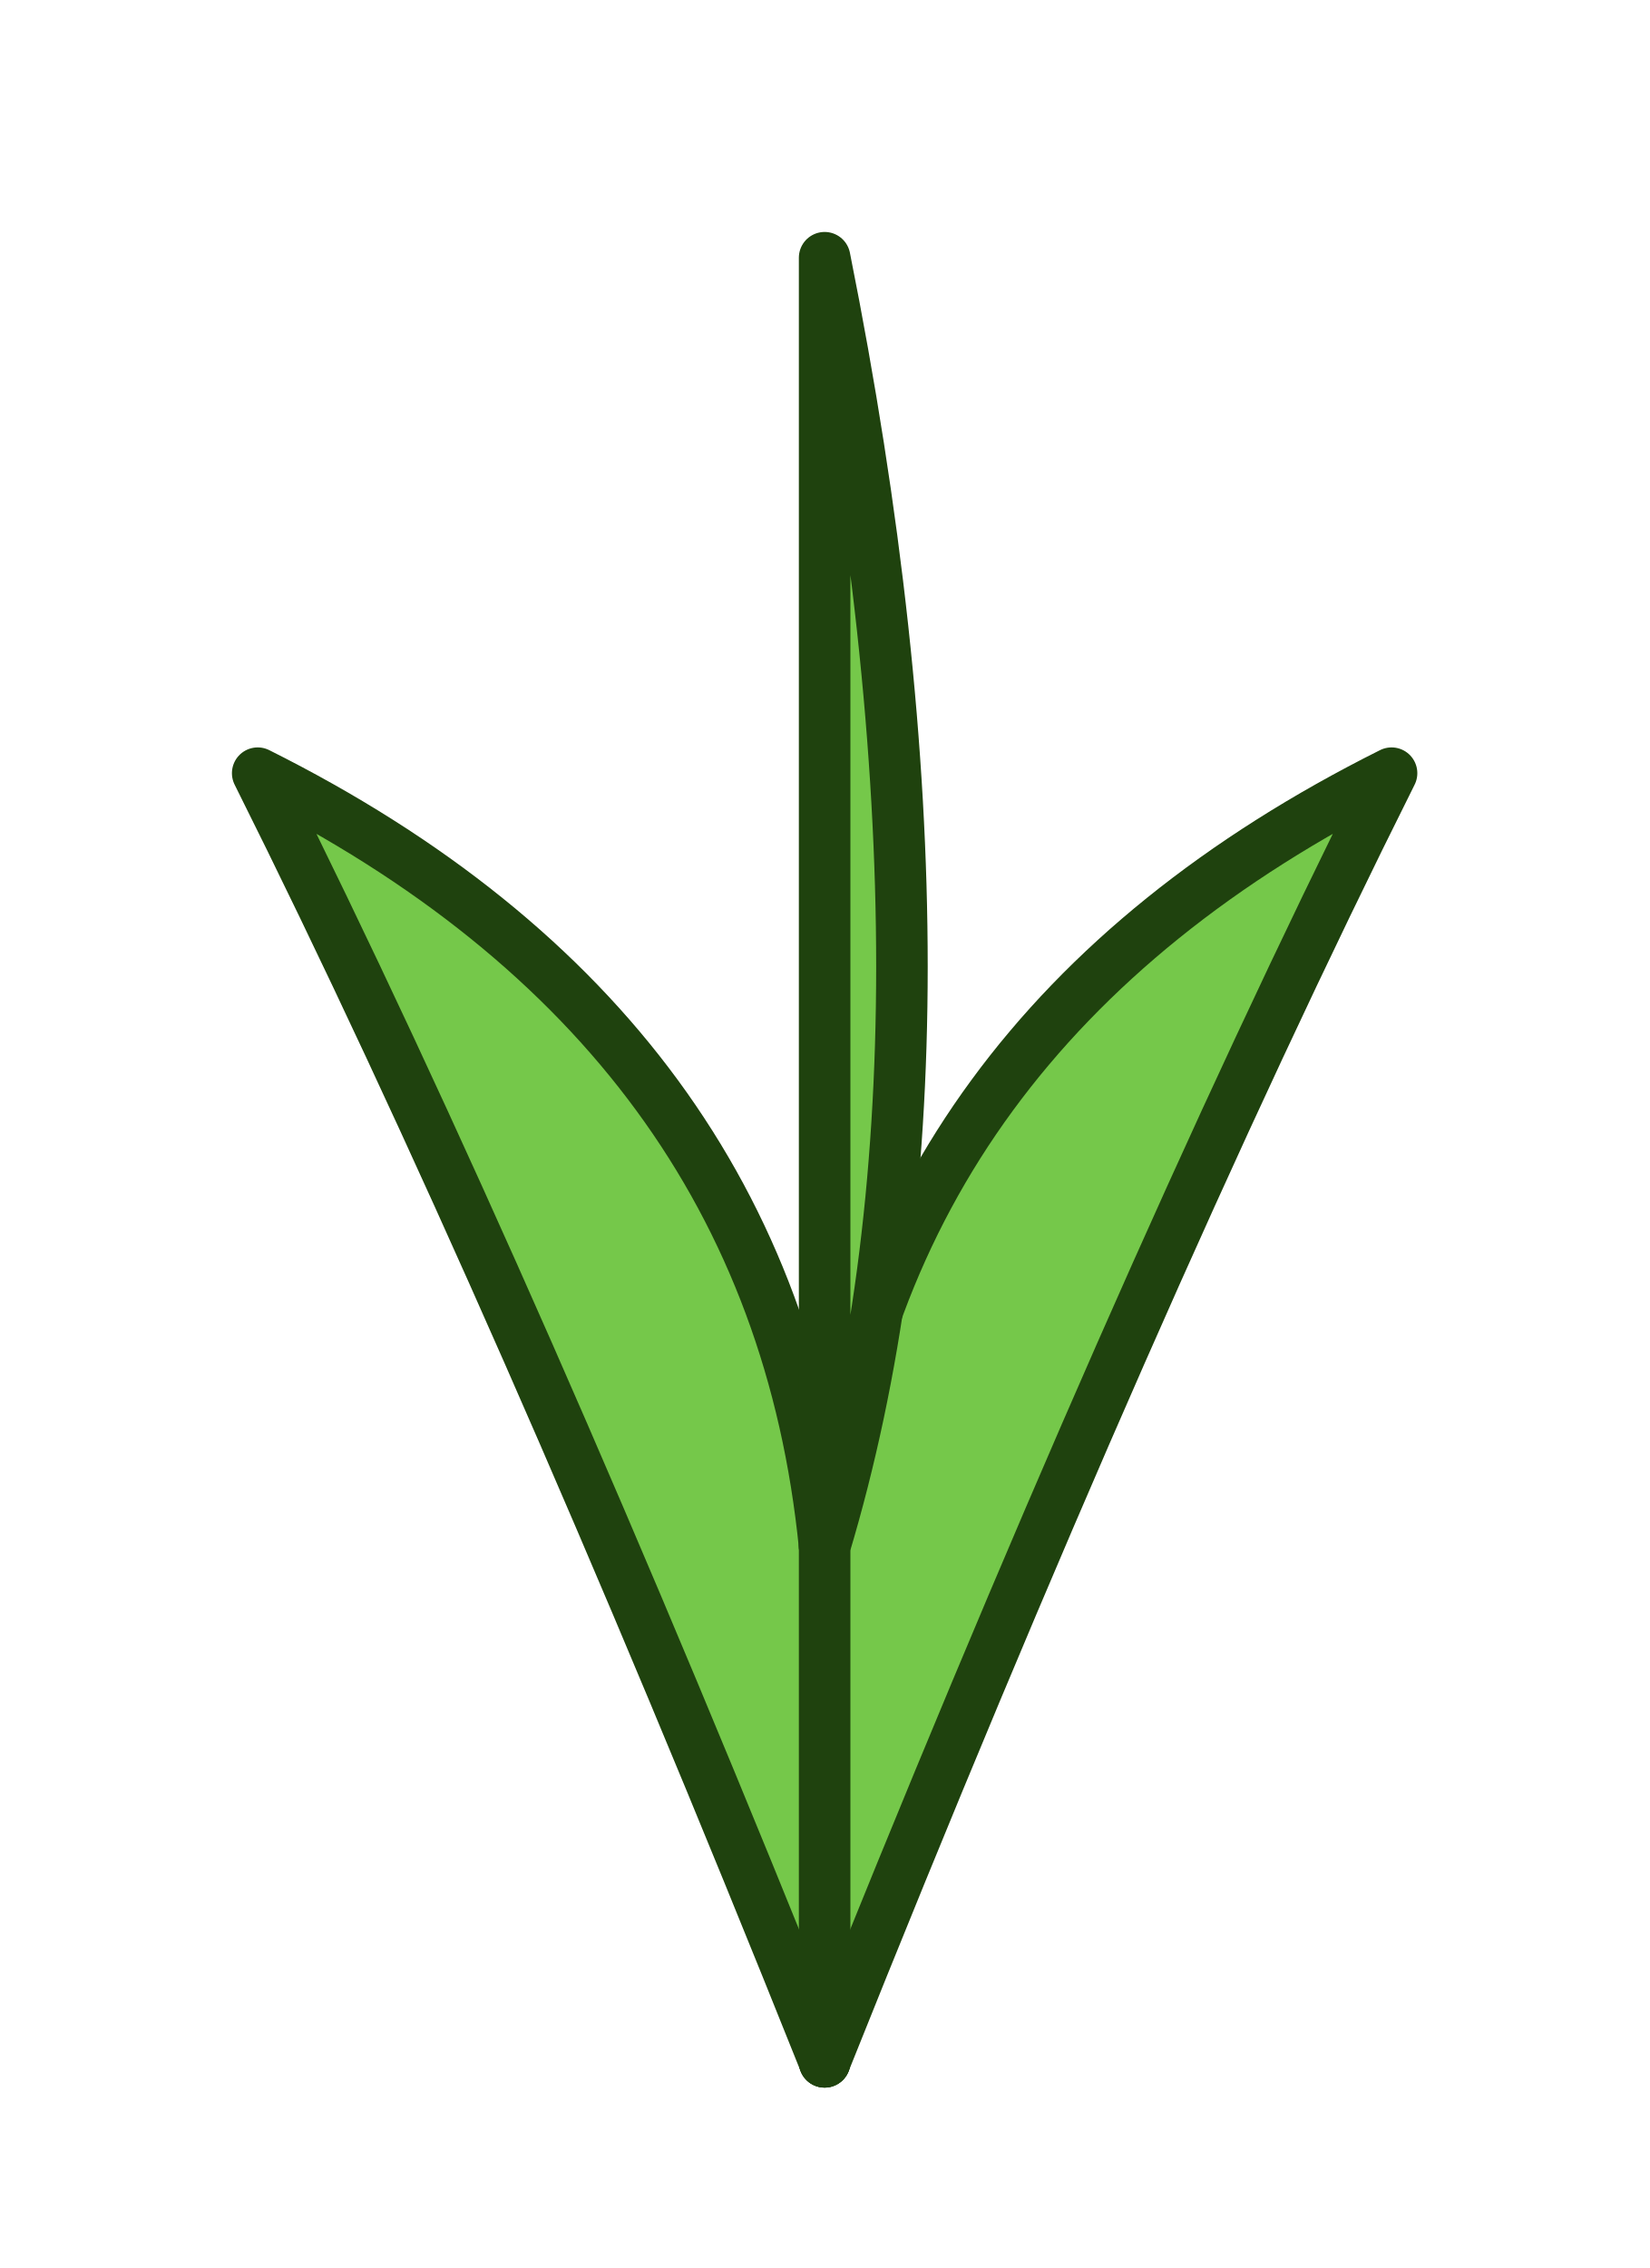
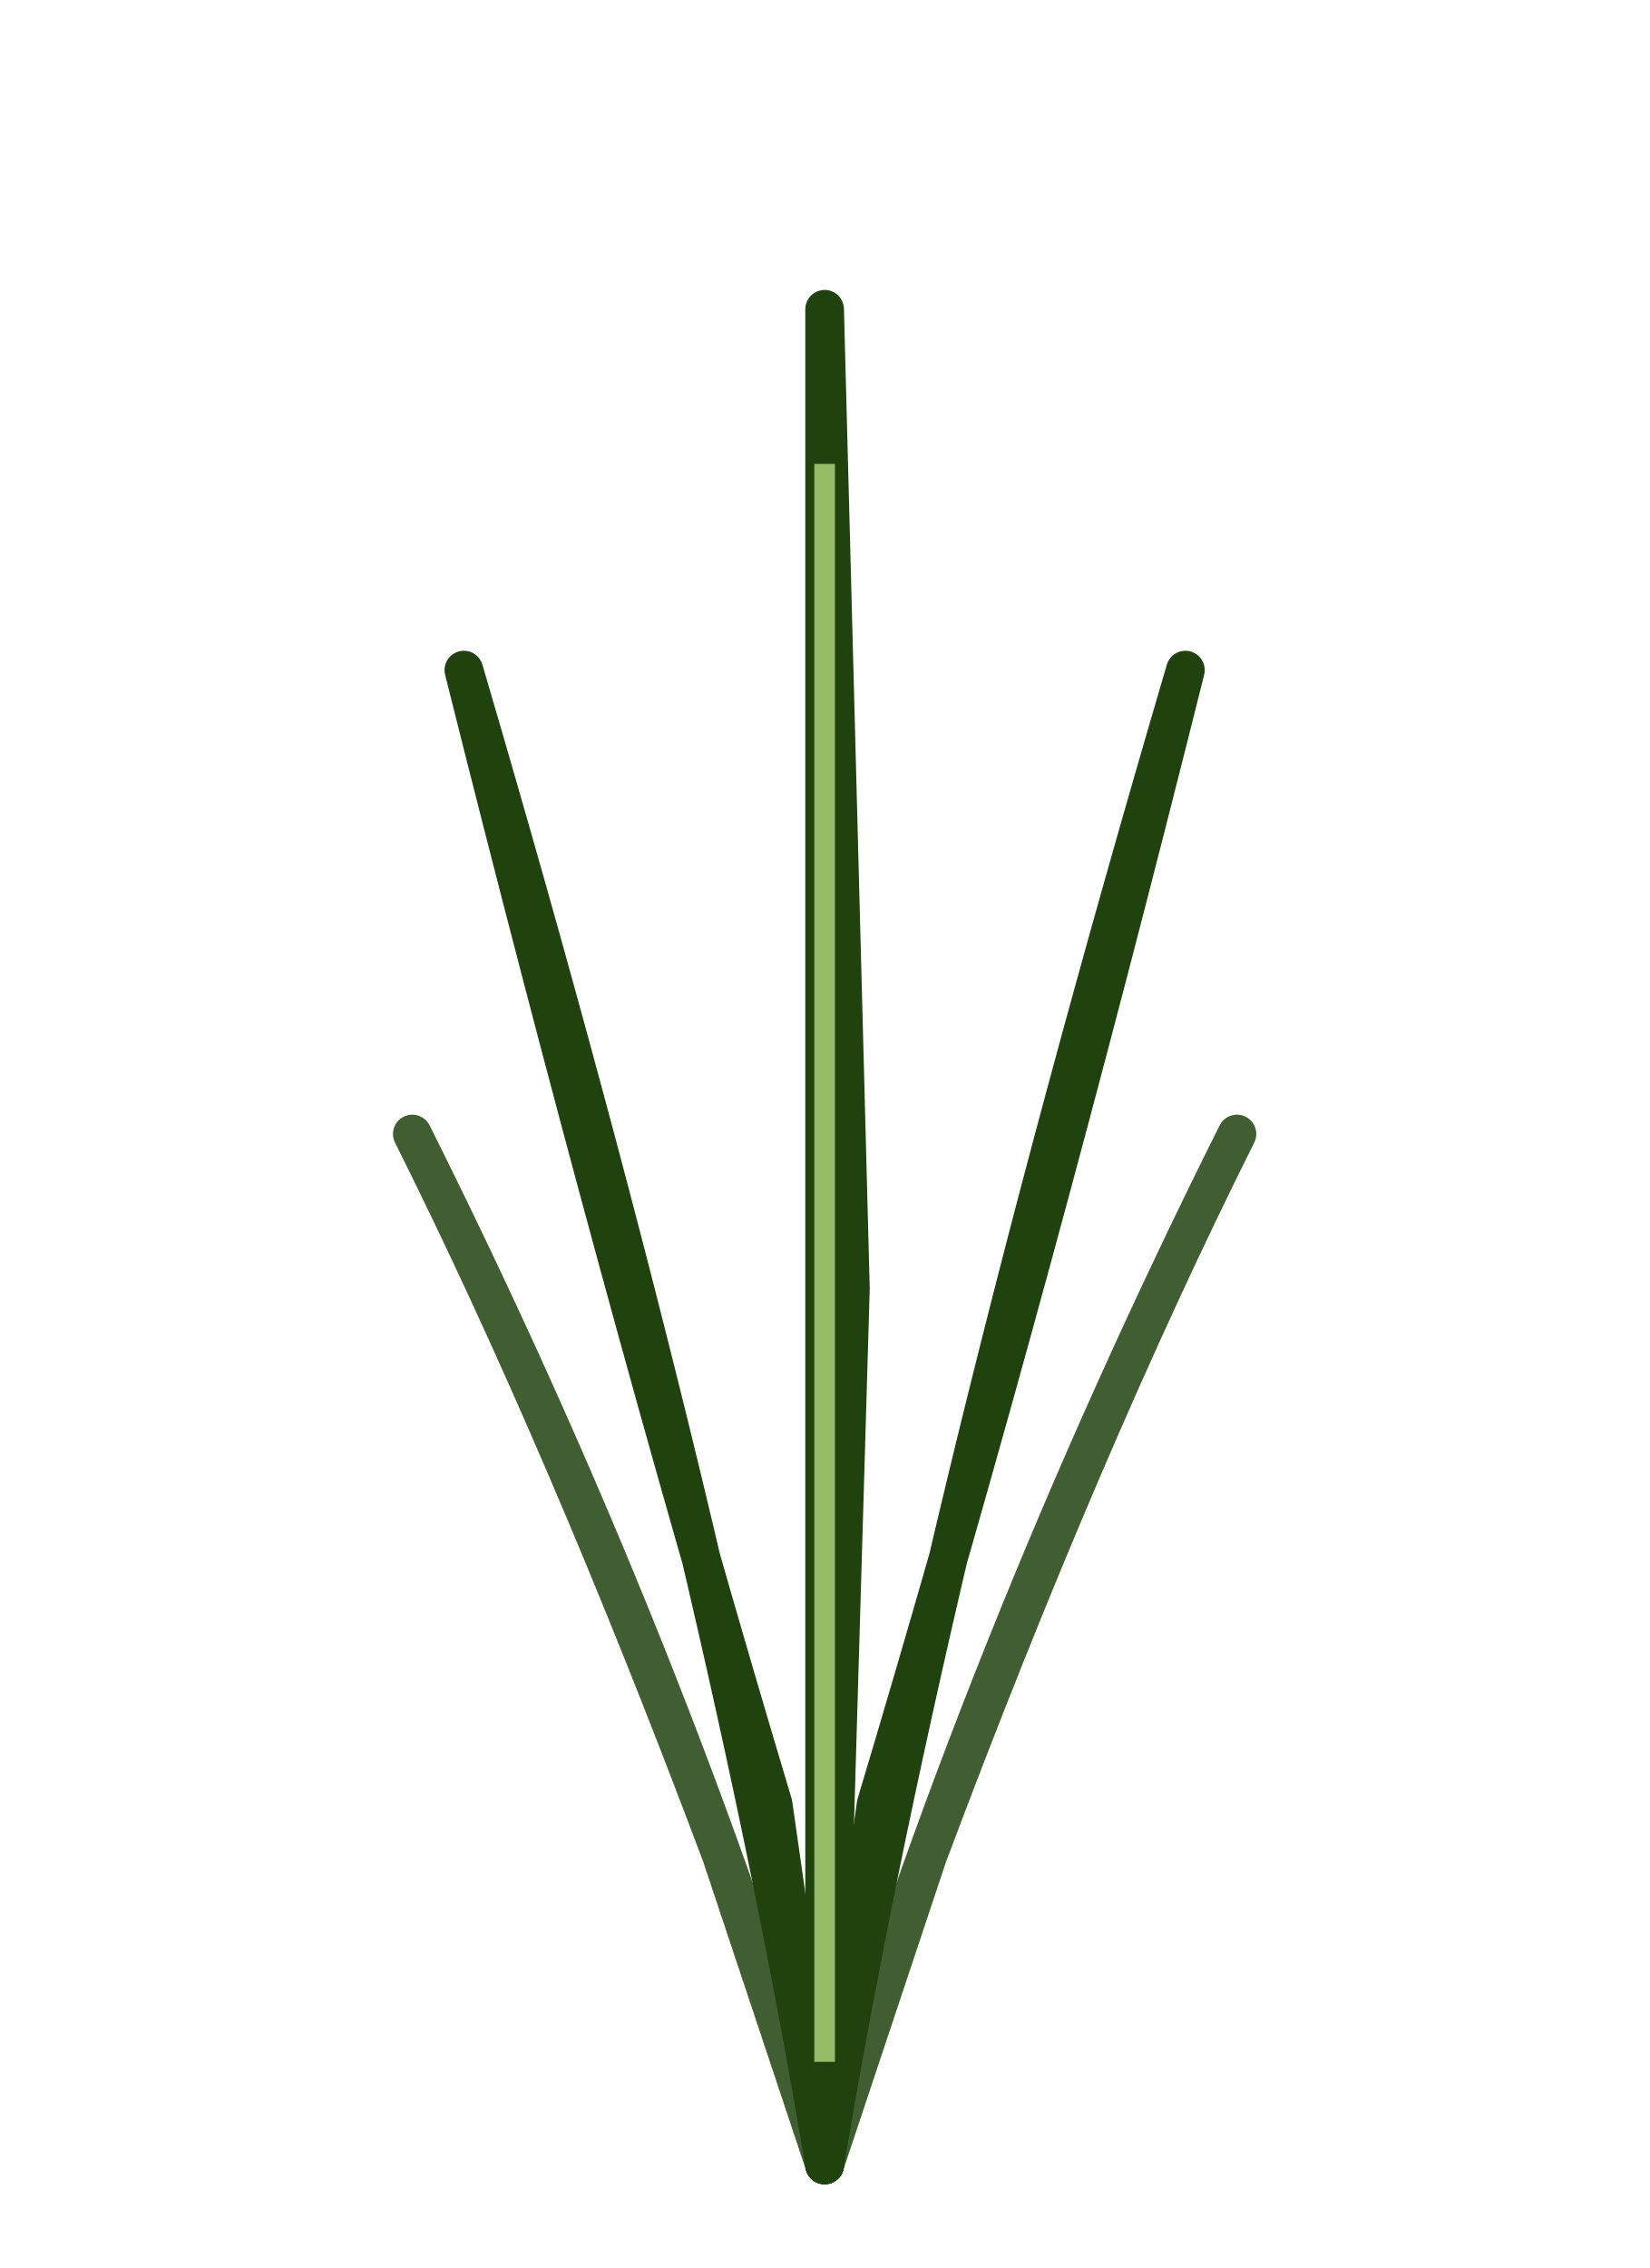
<svg xmlns="http://www.w3.org/2000/svg" viewBox="0 0 64 88" width="64" height="88">
-   <g fill="#75c84a" stroke="#1f420e" stroke-width="2" stroke-linecap="round" stroke-linejoin="round">
-     <path d="M 32 80 Q 20 50 10 30 Q 30 40 32 60" />
-     <path d="M 32 80 Q 44 50 54 30 Q 34 40 32 60" />
-     <path d="M 32 80 Q 32 40 32 10 Q 38 40 32 60" />
+   <g stroke="#1f420e" stroke-width="1.5" stroke-linejoin="round" stroke-linecap="round">
+     <path d="M 32 84 Q 32 50 32 12 L 33 50 L 32 84 Z" fill="#86d147" />
+     <path d="M 32 84 Q 28 60 18 26 Q 24 50 30 70 L 32 84 Z" fill="#7ec241" />
+     <path d="M 32 84 Q 36 60 46 26 Q 40 50 34 70 L 32 84 Z" fill="#7ec241" />
+     <path d="M 32 84 Q 26 64 16 44 Q 22 56 28 72 L 32 84 Z" fill="#92d958" opacity="0.85" />
+     <path d="M 32 84 Q 38 64 48 44 Q 42 56 36 72 L 32 84 Z" fill="#92d958" opacity="0.85" />
  </g>
+   <path d="M 32 18 Q 32 50 32 80" stroke="#c8f08c" stroke-width="0.8" fill="none" opacity="0.7" />
</svg>
